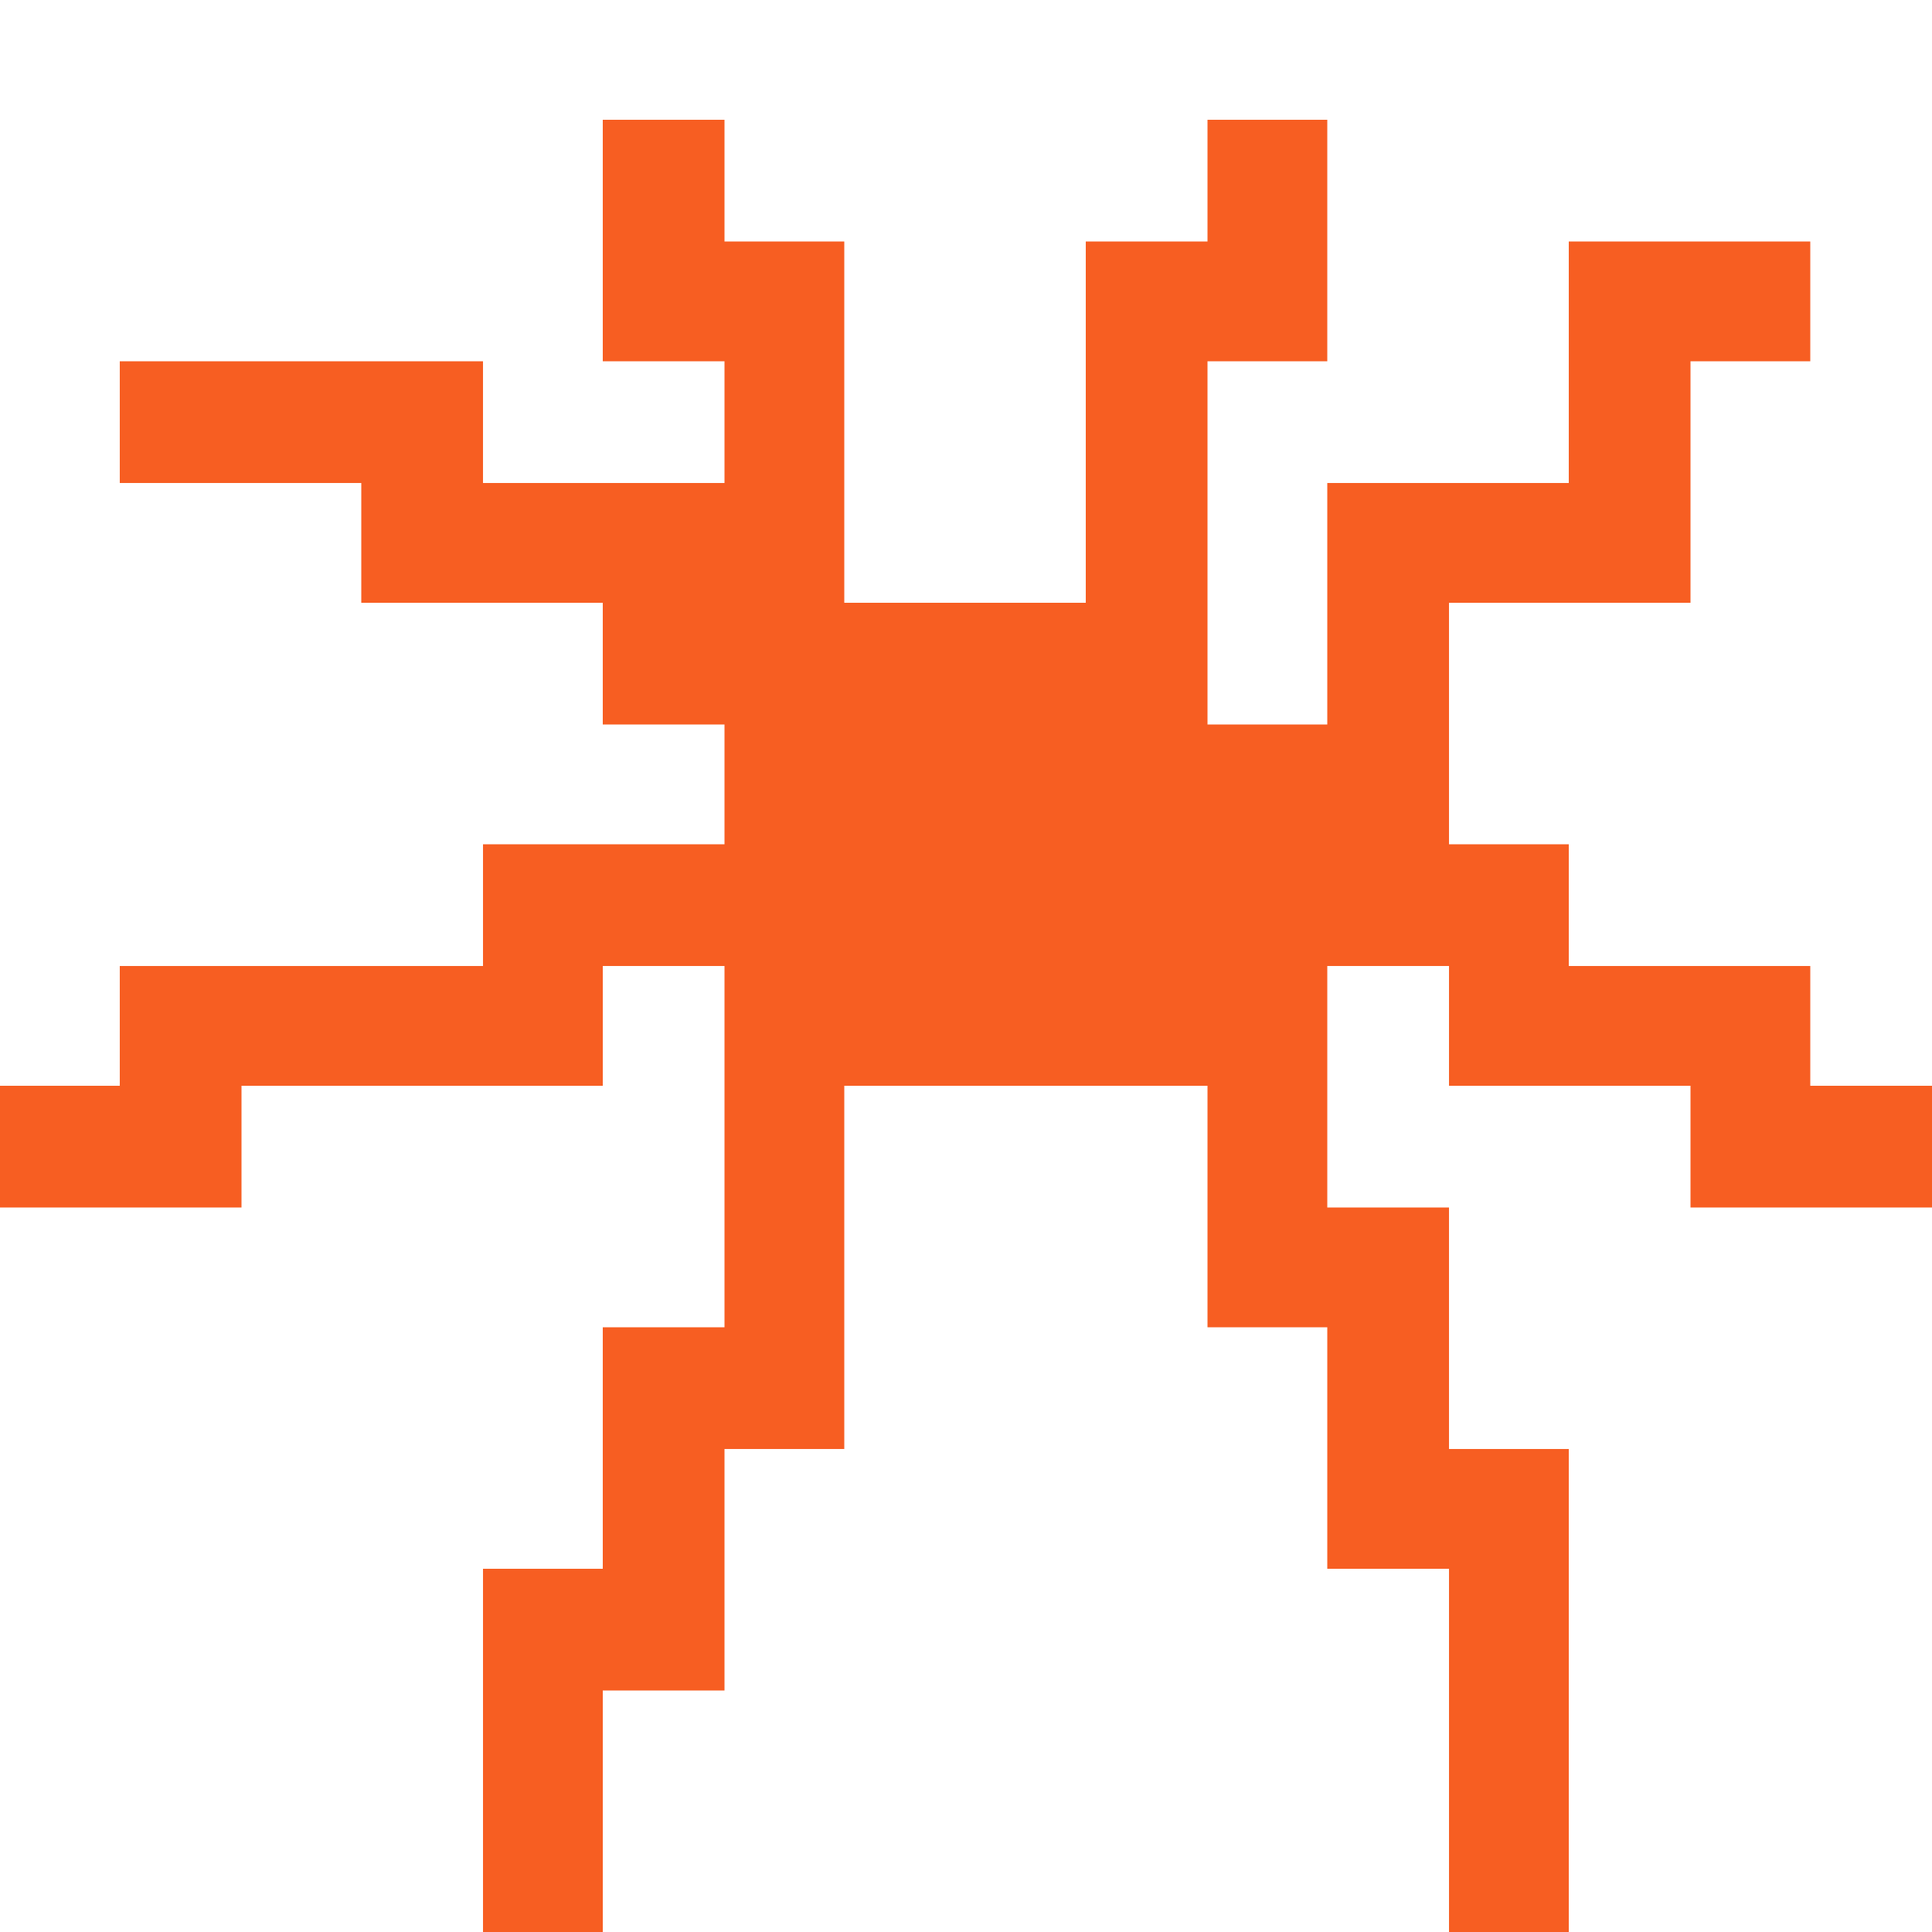
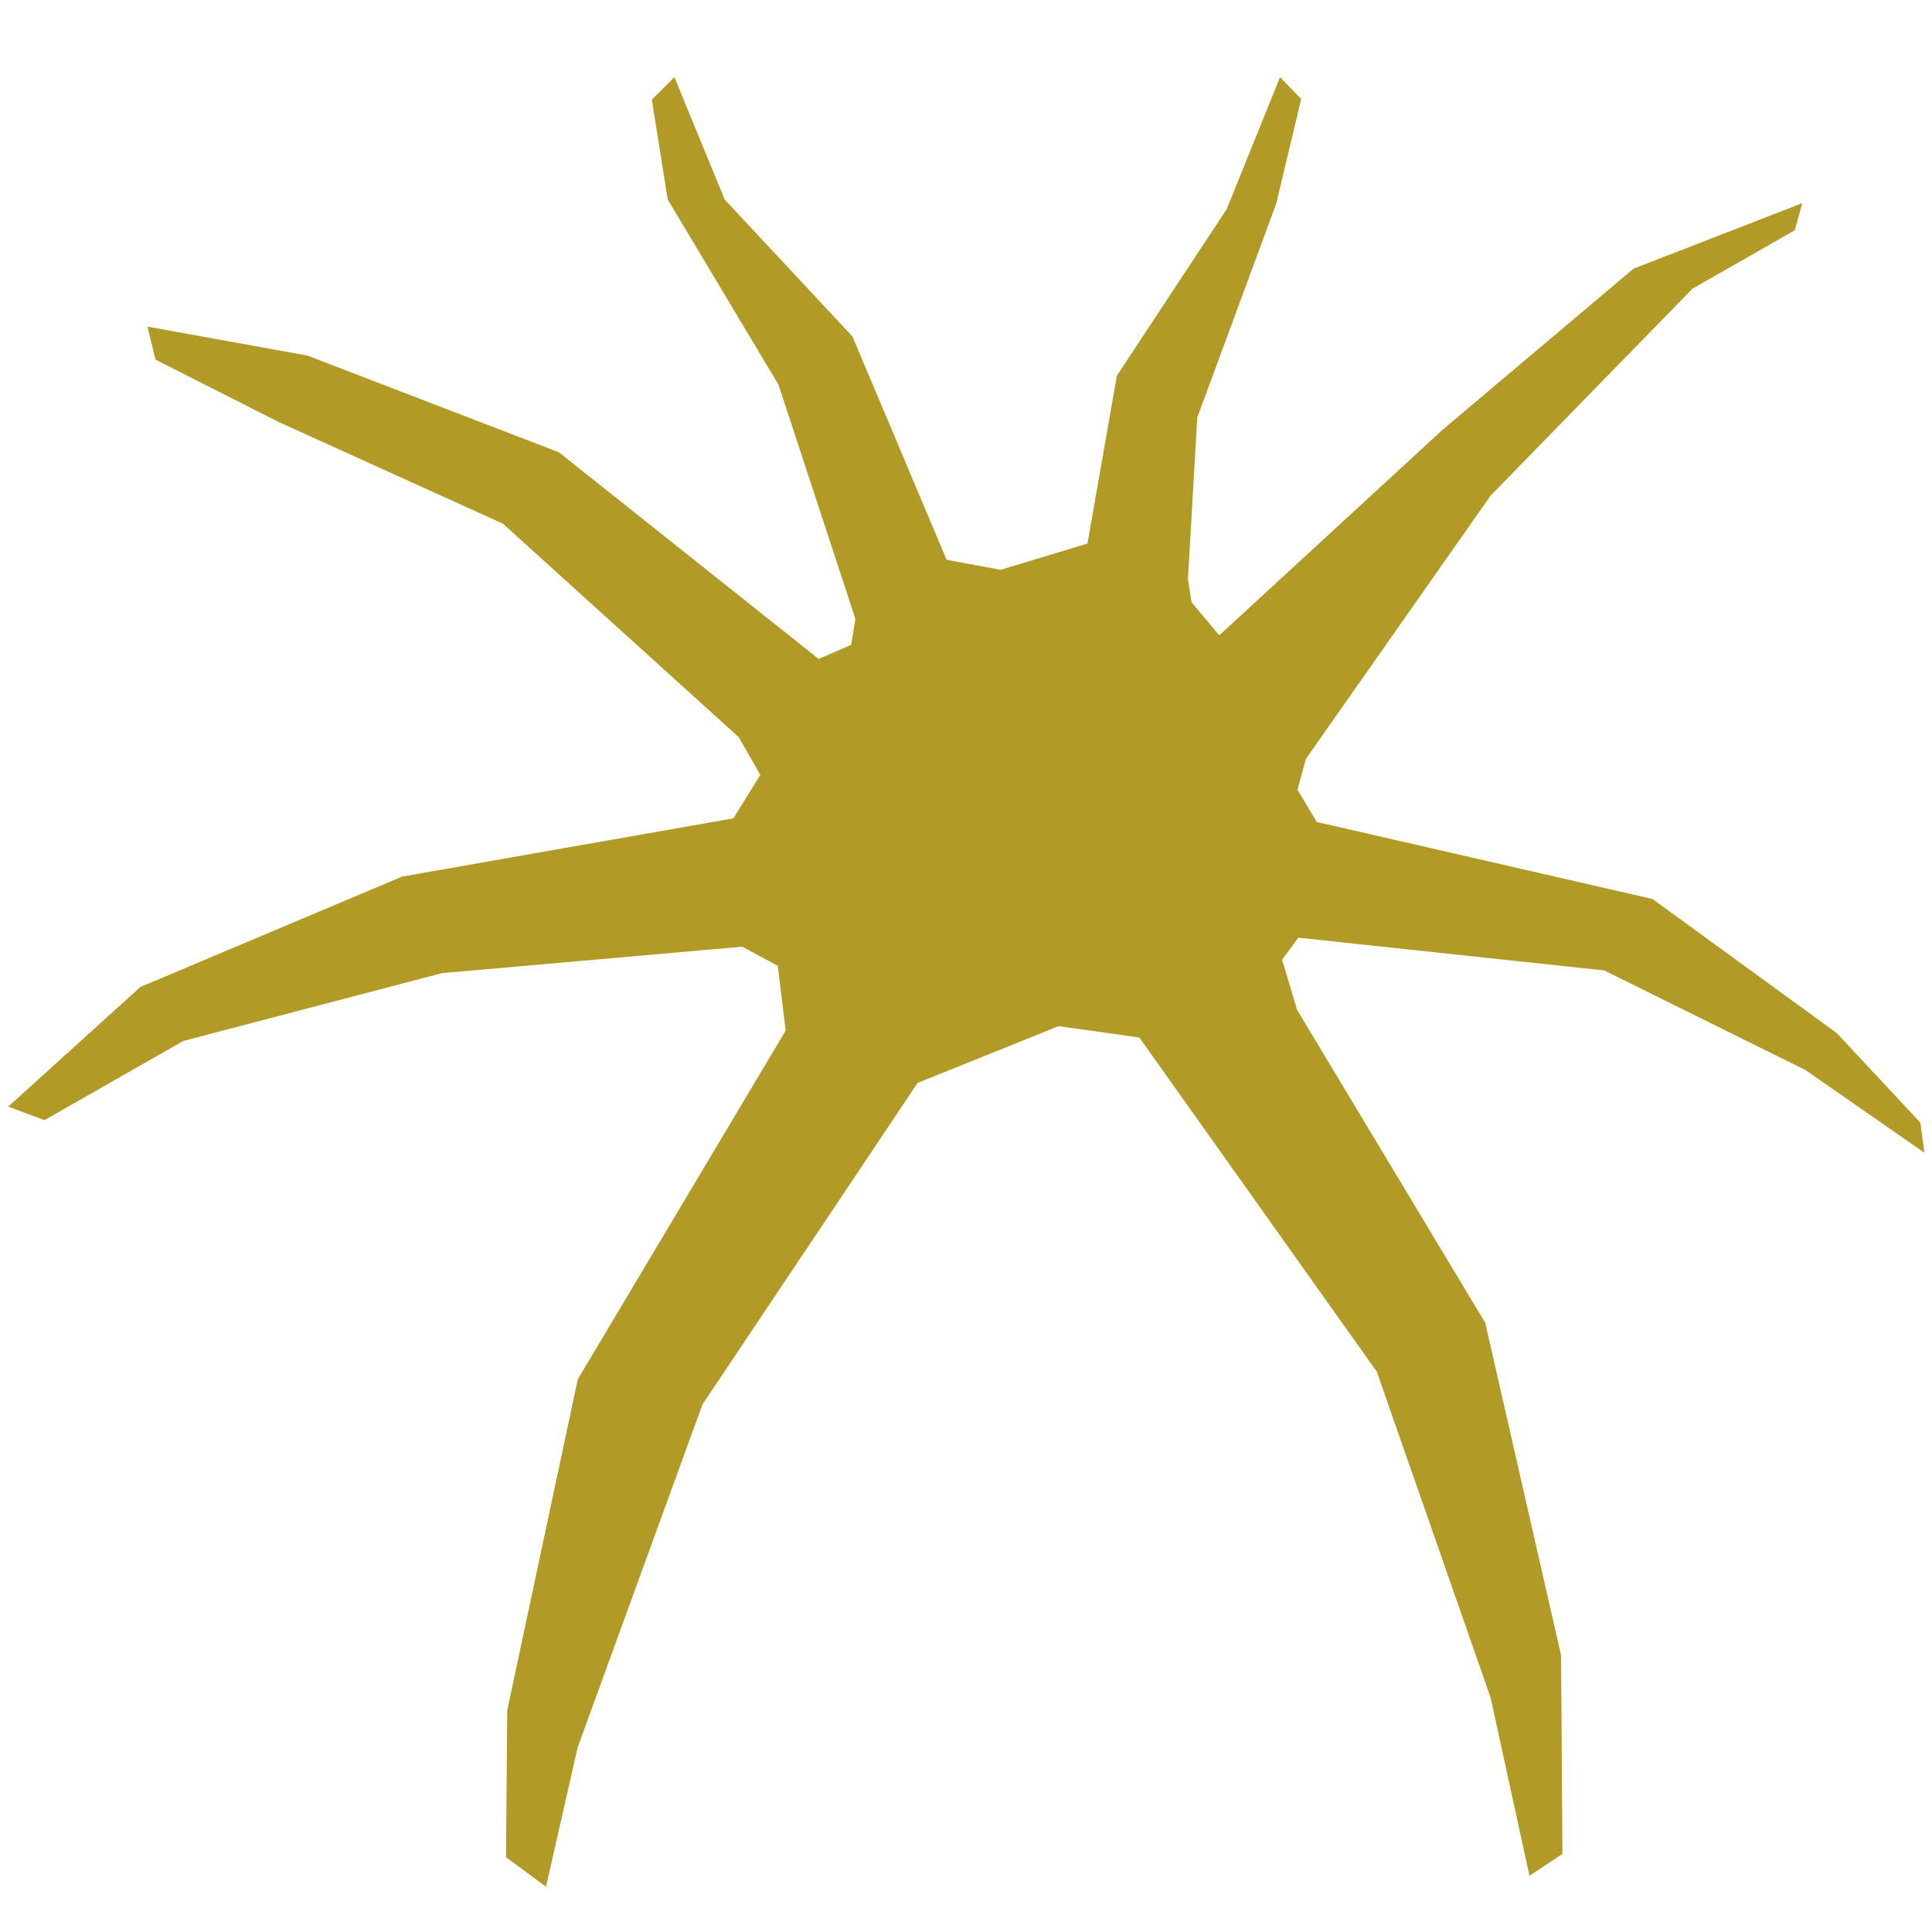
- <svg xmlns="http://www.w3.org/2000/svg" viewBox="0 0 100 100" aria-label="a friendly pixelated spider facing you">
-   <g>
-     <path style="fill: #f75e22" d="m 25,81.2 h 6.2 v -12.5 h 6.3 v -18.7 h -6.3 v 6.2 H 12.5 v 6.3 H 0 v -6.3 h 6.2 v -6.2 H 25 v -6.3 h 12.5 v -6.2 h -6.3 v -6.3 H 18.7 v -6.2 H 6.2 v -6.3 H 25 v 6.3 h 12.5 v -6.3 H 31.2 V 6.2 h 6.3 v 6.3 h 6.2 V 31.2 H 56.2 V 12.5 h 6.3 V 6.2 h 6.2 v 12.5 h -6.2 v 18.8 h 6.2 v -12.5 h 12.5 v -12.5 h 12.5 v 6.2 h -6.2 v 12.5 H 75 v 12.5 h 6.2 v 6.3 h 12.5 v 6.2 h 6.3 v 6.3 H 87.5 v -6.3 H 75 v -6.2 h -6.3 v 12.5 H 75 v 12.5 h 6.2 V 100 H 75 V 81.2 h -6.3 v -12.5 h -6.2 v -12.5 H 43.7 v 18.8 h -6.2 v 12.5 H 31.2 V 100 H 25 Z" />
-   </g>
+ <svg xmlns="http://www.w3.org/2000/svg" viewBox="0 0 100 100" aria-label="a friendly brown spider facing you">
+   <path style="fill: #b19a25" d="M 26.254,88.532 29.904,71.395 40.667,53.343 40.259,49.992 38.417,49.001 22.877,50.369 9.487,53.88 2.302,57.978 0.427,57.28 7.264,51.087 20.811,45.373 37.96,42.357 39.355,40.107 38.23,38.15 26.031,27.106 14.465,21.862 8.048,18.615 l -0.414,-1.71 8.279,1.5 13.013,5.004 13.447,10.697 1.681,-0.73 0.222,-1.343 -3.984,-12.128 -5.73,-9.574 -0.824,-5.174 1.169,-1.165 2.604,6.336 6.612,7.088 4.875,11.56 2.801,0.516 4.488,-1.359 1.522,-8.687 5.685,-8.621 2.76,-6.832 1.095,1.129 -1.293,5.422 -4.085,11.068 -0.485,8.377 0.194,1.193 1.43,1.701 11.564,-10.645 9.878,-8.332 8.733,-3.391 -0.387,1.403 -5.295,3.024 -10.445,10.706 -9.562,13.628 -0.439,1.603 1.001,1.667 17.377,3.986 9.537,6.941 4.326,4.636 0.211,1.557 -6.158,-4.28 -10.414,-5.156 -15.839,-1.696 -0.835,1.144 0.774,2.593 9.738,16.194 3.926,17.214 0.071,10.277 -1.706,1.136 -2.01,-9.216 -5.894,-16.88 -12.292,-17.296 -4.178,-0.586 -7.295,2.936 -11.138,16.646 -6.462,17.753 -1.635,7.207 -2.071,-1.529 z" />
</svg>
